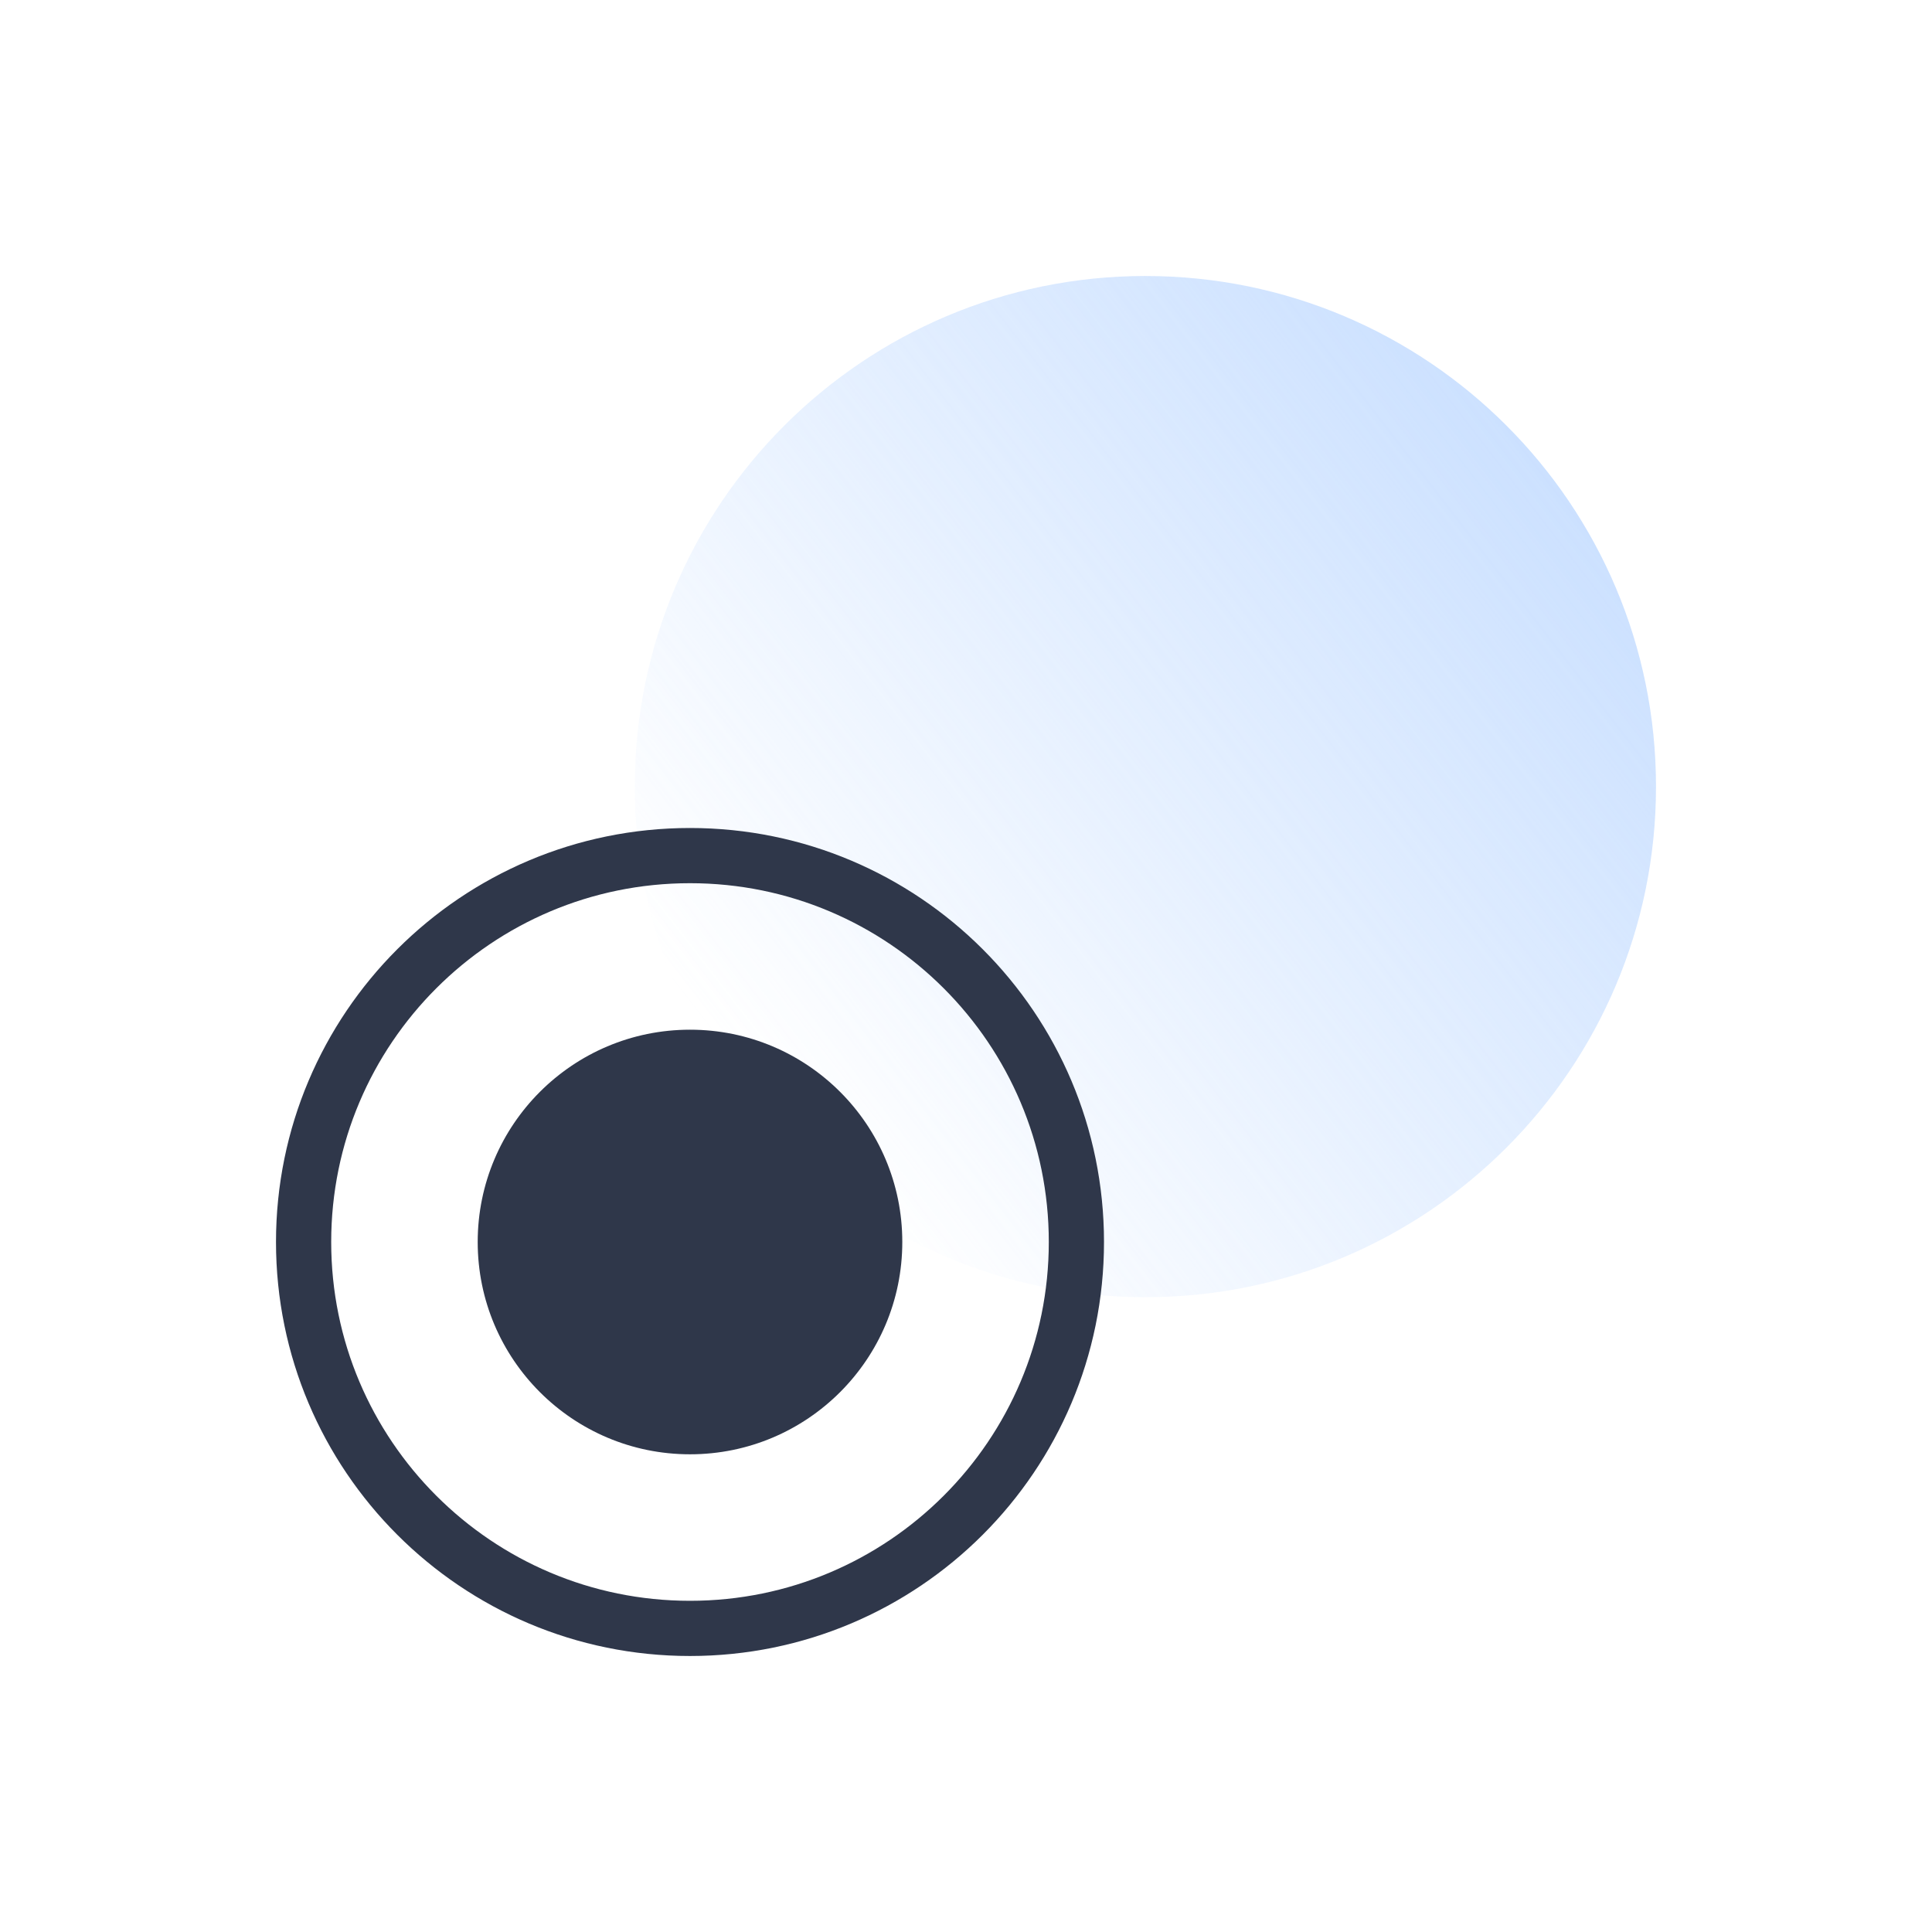
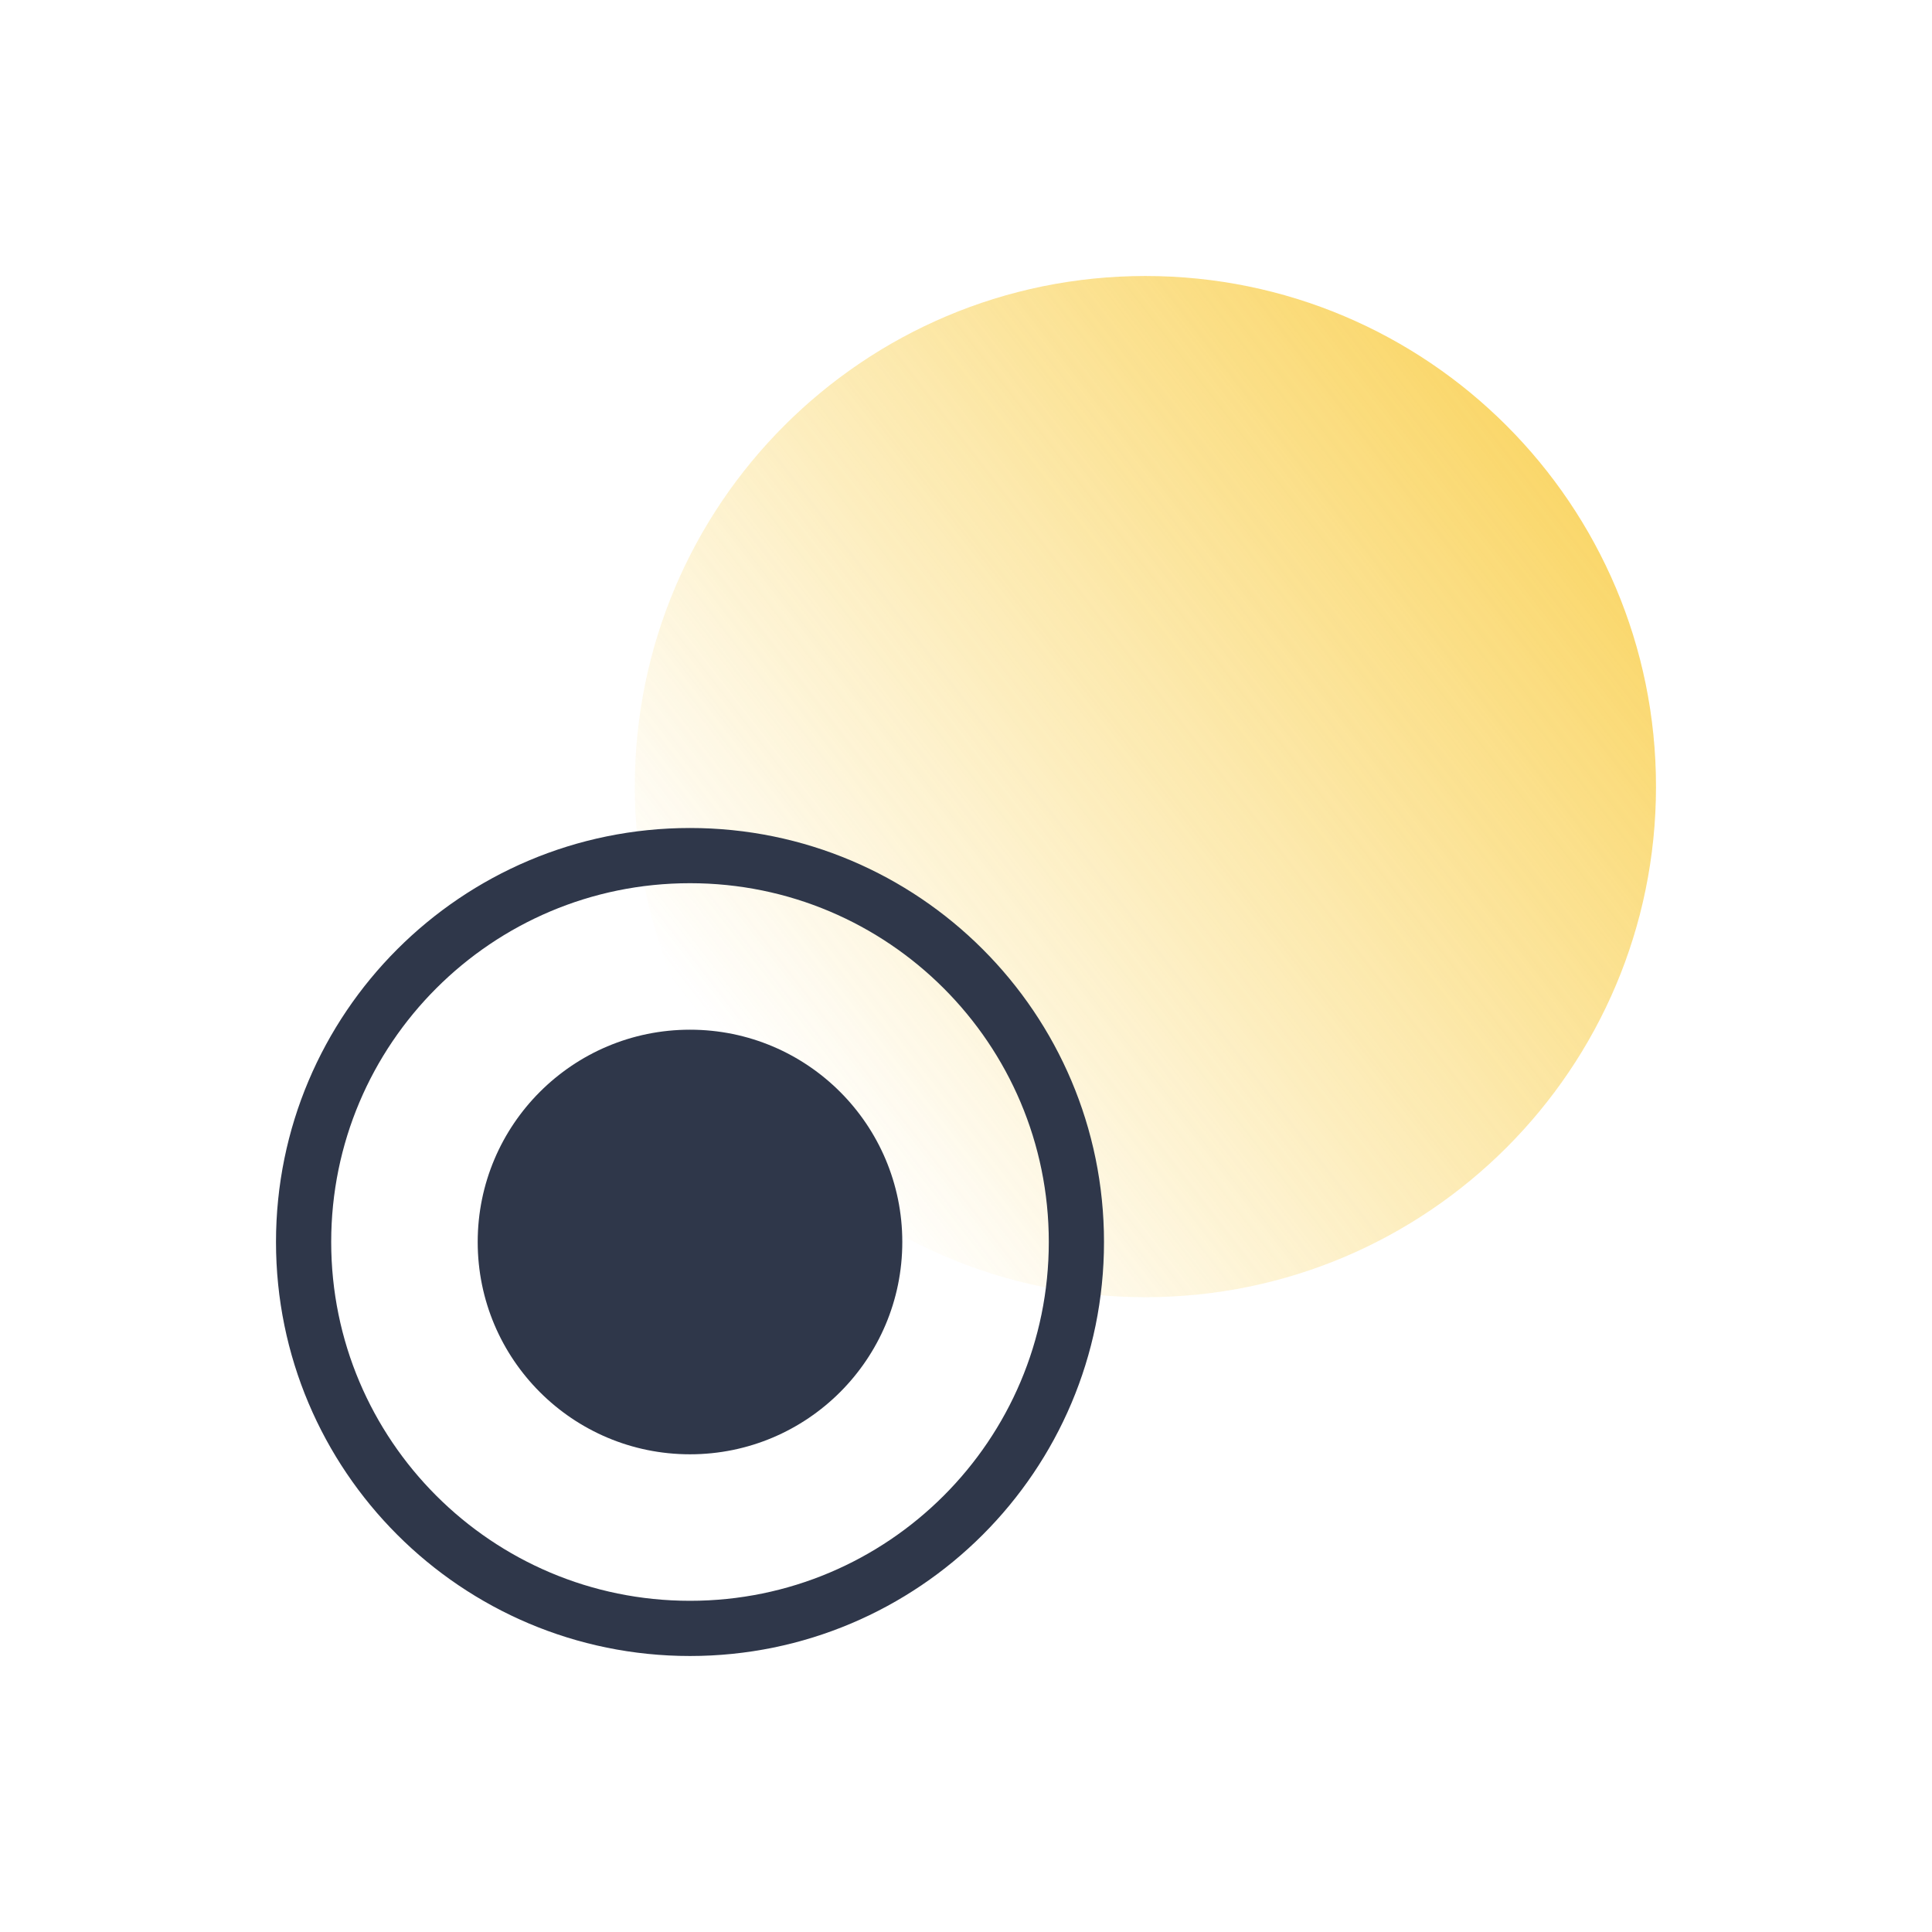
<svg xmlns="http://www.w3.org/2000/svg" width="70" height="70" viewBox="0 0 70 70" fill="none">
-   <circle opacity="0.7" cx="41.5" cy="28.5" r="18.5" fill="url(#paint0_linear)" />
+   <circle opacity="0.7" cx="41.5" cy="28.5" r="18.5" fill="url(#paint0_linear_2813_688)" />
  <circle cx="25" cy="45" r="14" stroke="#2F374A" stroke-width="2" />
  <circle cx="25" cy="45" r="7.692" fill="#2F374A" />
  <defs>
-     <linearGradient id="paint0_linear" x1="56.375" y1="17.312" x2="27.5" y2="39.625" gradientUnits="userSpaceOnUse">
-       <stop stop-color="#B6D4FF" />
-       <stop offset="1" stop-color="#B6D4FF" stop-opacity="0" />
+     <linearGradient id="paint0_linear_2813_688" x1="56.375" y1="17.312" x2="27.5" y2="39.625" gradientUnits="userSpaceOnUse">
+       <stop stop-color="#F8C62C" />
+       <stop offset="1" stop-color="#F8C62C" stop-opacity="0" />
    </linearGradient>
  </defs>
</svg>
